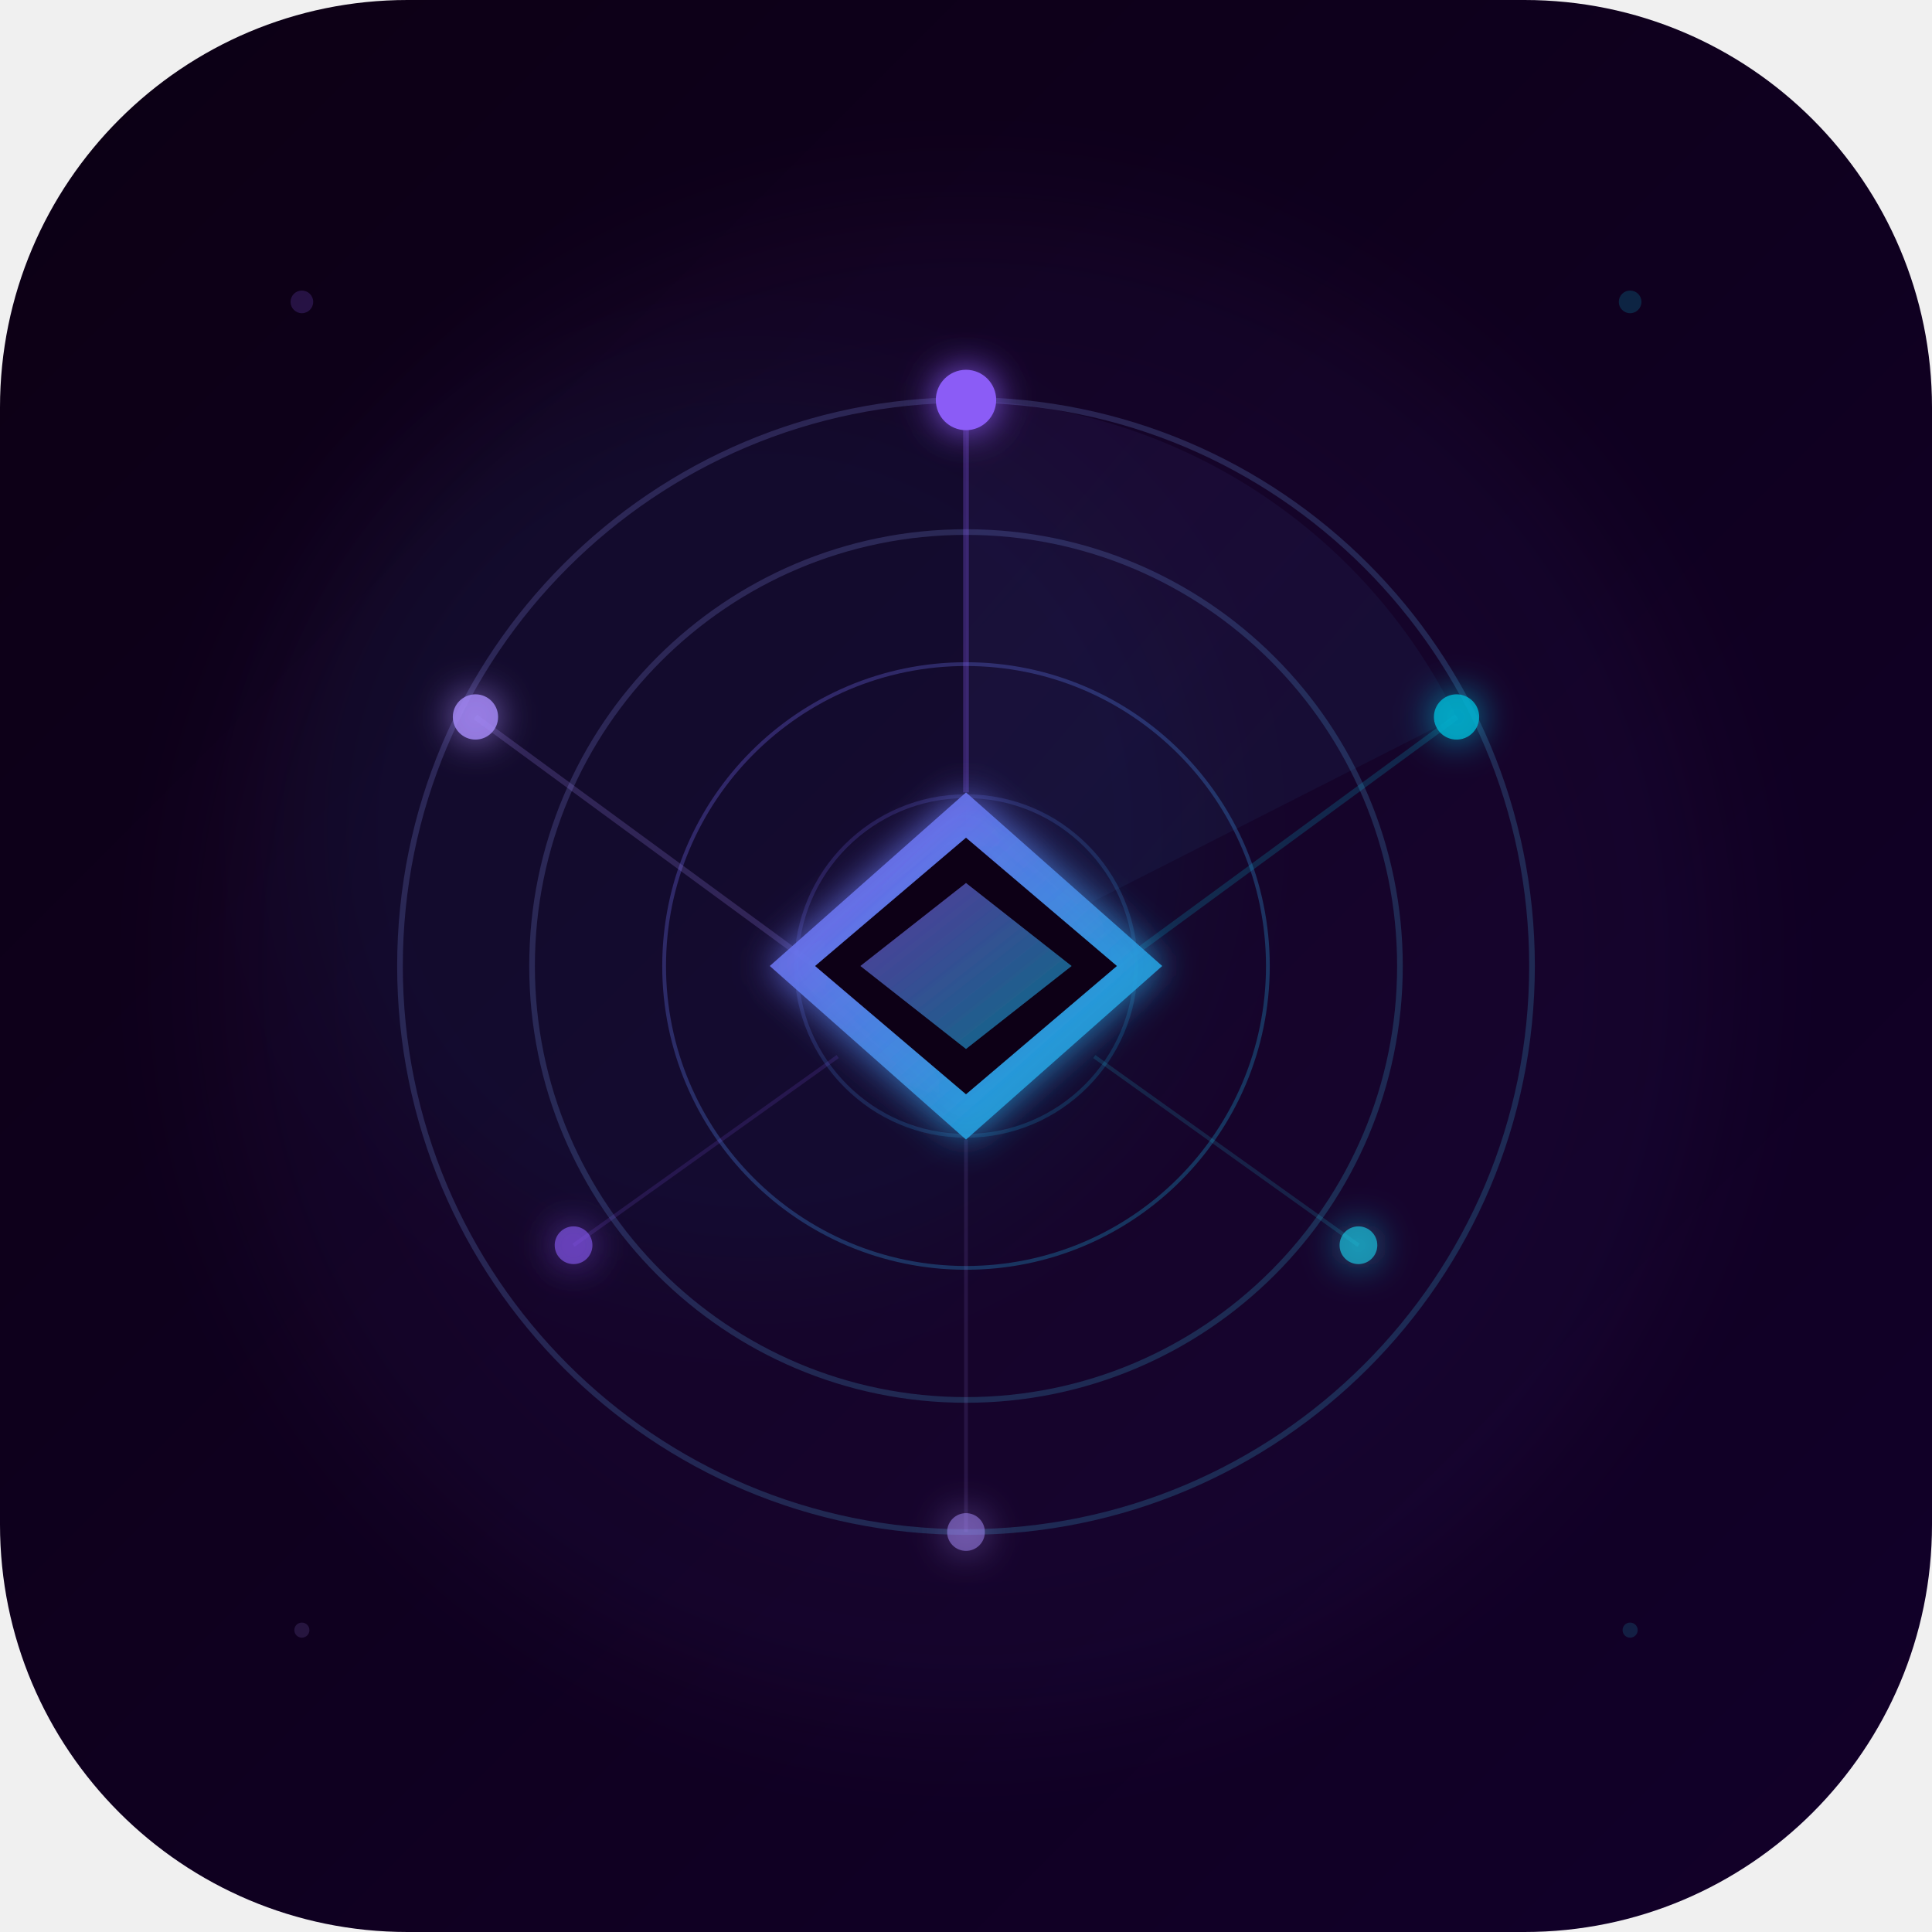
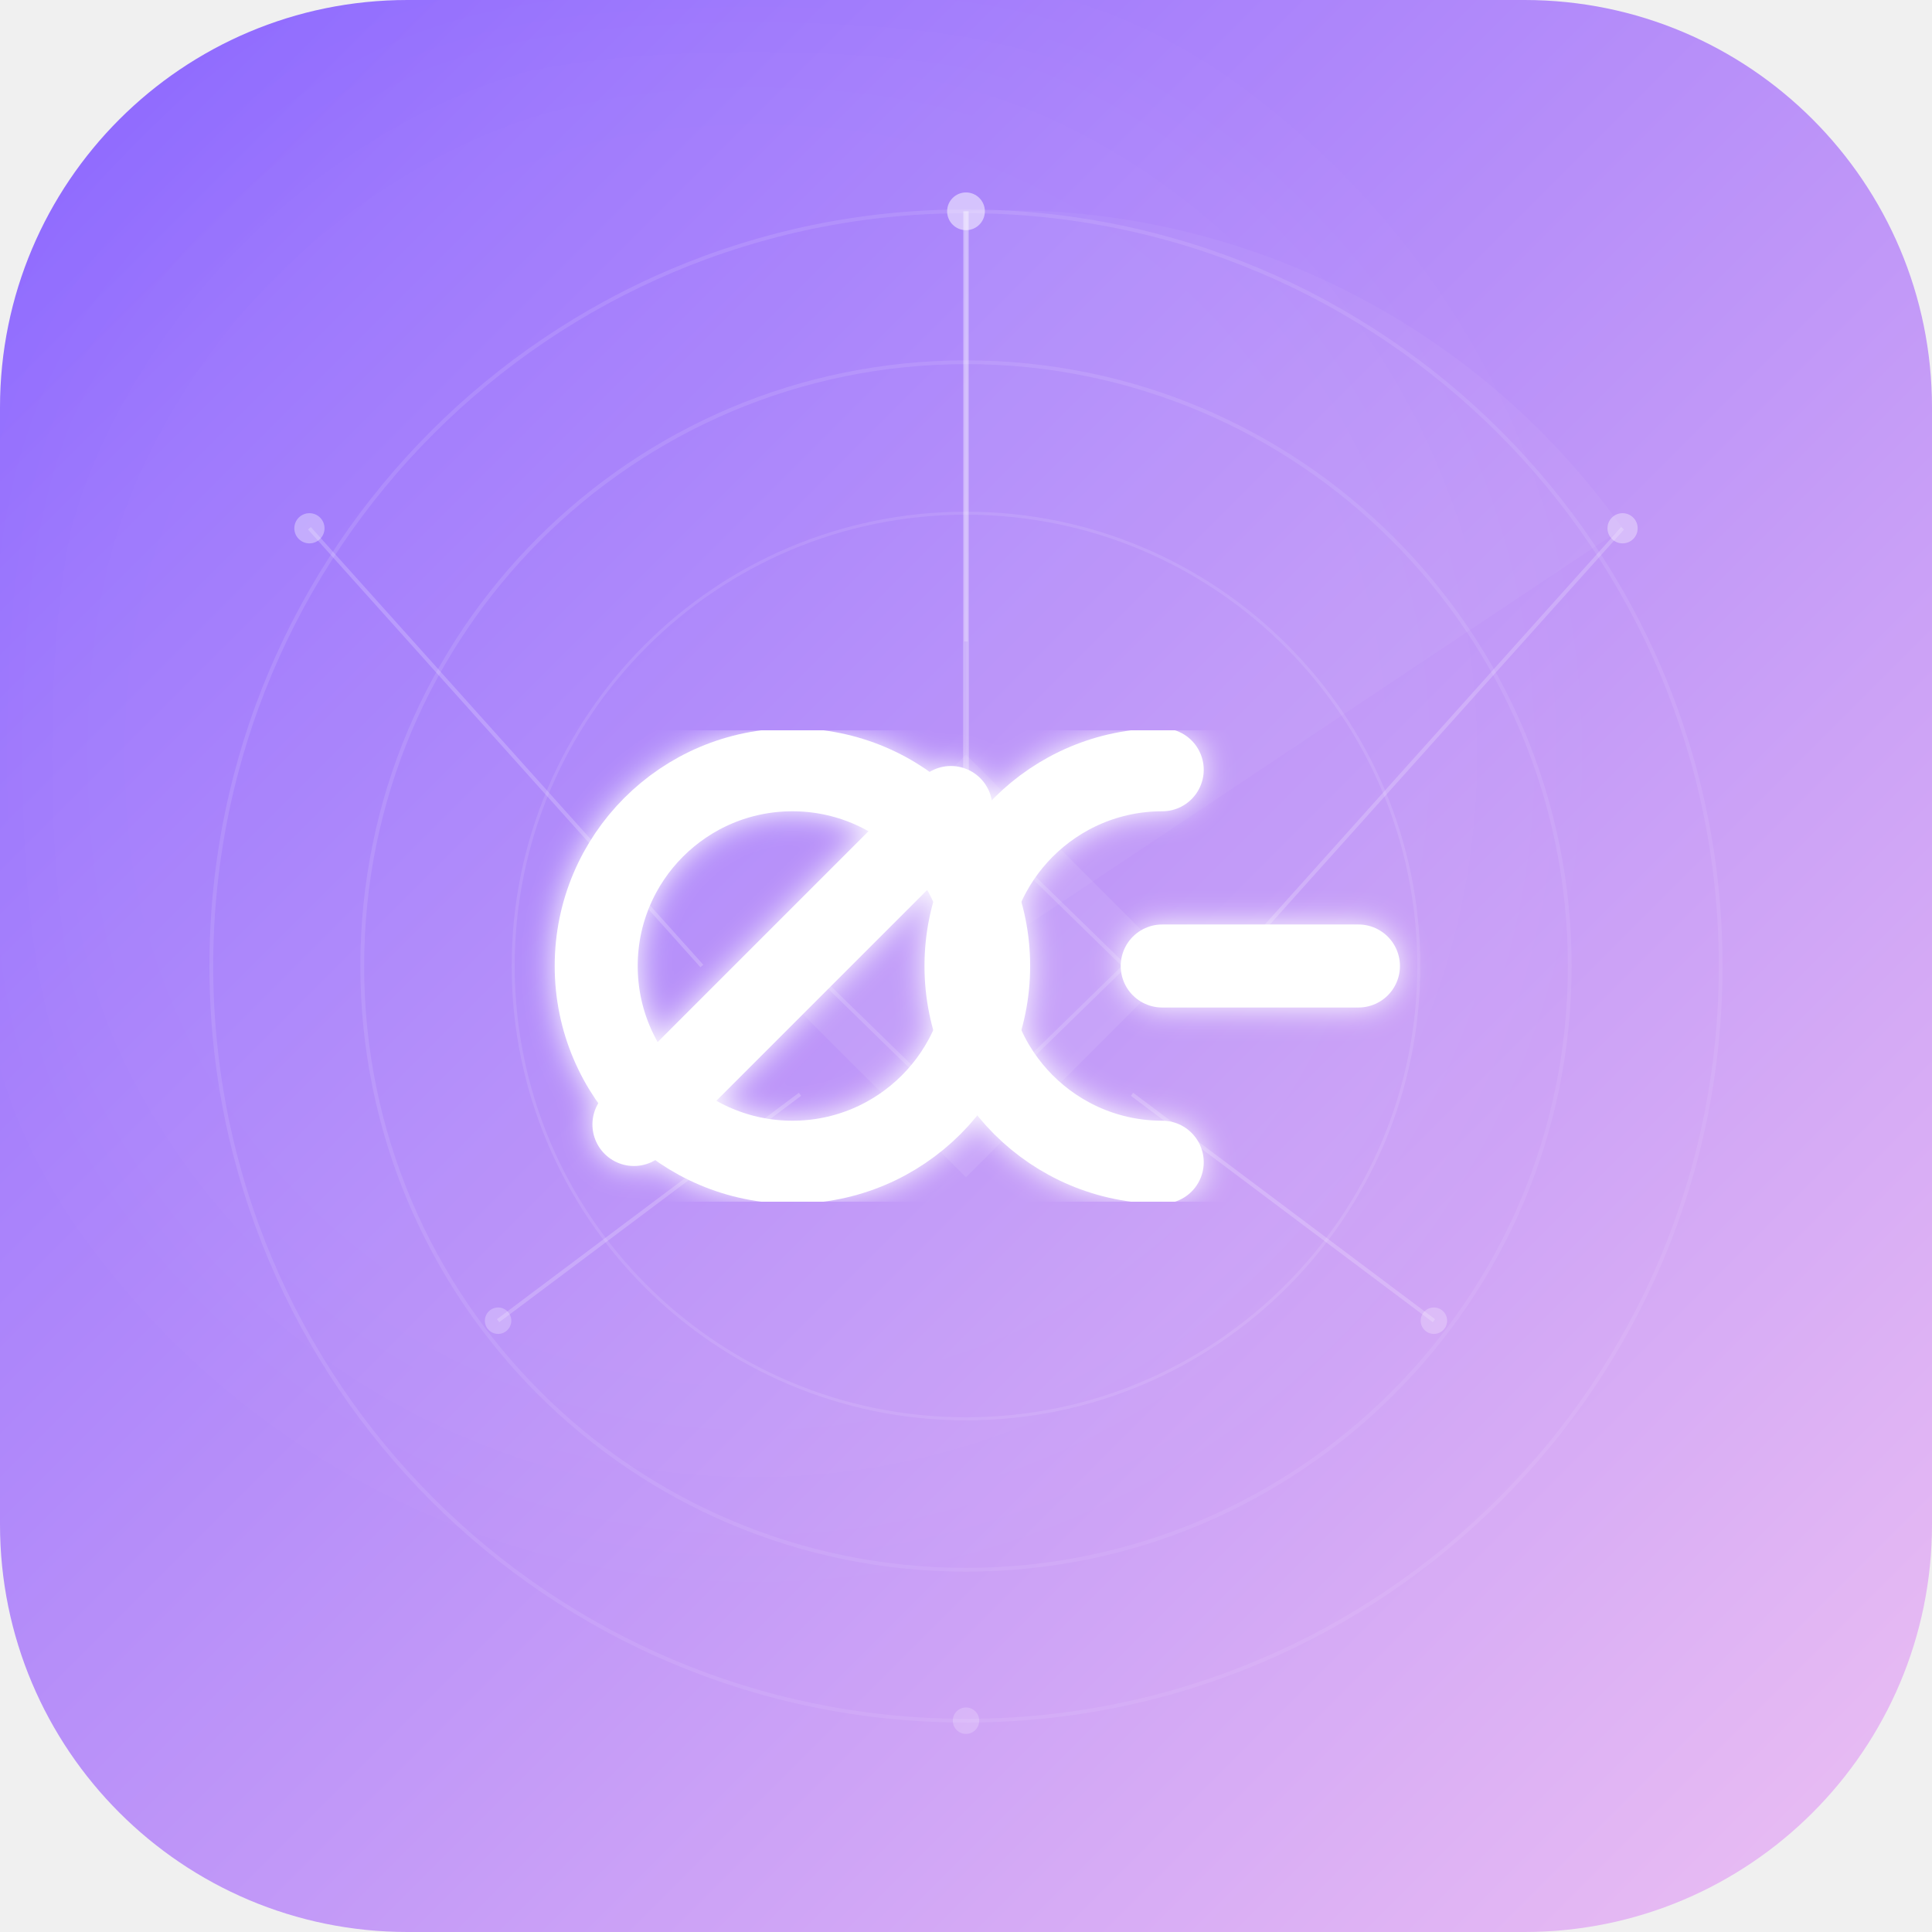
<svg xmlns="http://www.w3.org/2000/svg" viewBox="0 0 512 512" width="512" height="512">
  <defs>
    <linearGradient id="bg" x1="0%" y1="0%" x2="100%" y2="100%">
-       <stop offset="0%" style="stop-color:#0c0014;stop-opacity:1" />
-       <stop offset="100%" style="stop-color:#12002a;stop-opacity:1" />
-     </linearGradient>
-     <linearGradient id="accent" x1="0%" y1="0%" x2="100%" y2="100%">
-       <stop offset="0%" style="stop-color:#8b5cf6;stop-opacity:1" />
-       <stop offset="100%" style="stop-color:#06b6d4;stop-opacity:1" />
+       <stop offset="0%" style="stop-color:#8A66FF;stop-opacity:1" />
+       <stop offset="100%" style="stop-color:#EDC0F2;stop-opacity:1" />
    </linearGradient>
    <linearGradient id="ring" x1="0%" y1="0%" x2="100%" y2="100%">
-       <stop offset="0%" style="stop-color:#a78bfa;stop-opacity:0.2" />
-       <stop offset="100%" style="stop-color:#22d3ee;stop-opacity:0.2" />
+       <stop offset="0%" style="stop-color:#ffffff;stop-opacity:0.12" />
+       <stop offset="100%" style="stop-color:#ffffff;stop-opacity:0.06" />
    </linearGradient>
    <filter id="glow">
-       <feGaussianBlur stdDeviation="5" result="blur" />
+       <feGaussianBlur stdDeviation="4" result="blur" />
      <feMerge>
        <feMergeNode in="blur" />
        <feMergeNode in="SourceGraphic" />
      </feMerge>
    </filter>
    <filter id="softGlow">
-       <feGaussianBlur stdDeviation="15" />
+       <feGaussianBlur stdDeviation="20" />
    </filter>
    <clipPath id="round">
      <rect width="512" height="512" rx="108" ry="108" />
    </clipPath>
  </defs>
  <g clip-path="url(#round)">
    <rect width="512" height="512" fill="url(#bg)" />
-     <circle cx="256" cy="256" r="200" fill="#8b5cf6" opacity="0.05" filter="url(#softGlow)" />
-     <circle cx="200" cy="220" r="120" fill="#06b6d4" opacity="0.04" filter="url(#softGlow)" />
-     <circle cx="256" cy="256" r="150" fill="none" stroke="url(#ring)" stroke-width="1.5" />
-     <circle cx="256" cy="256" r="115" fill="none" stroke="url(#ring)" stroke-width="1.5" />
-     <circle cx="256" cy="256" r="80" fill="none" stroke="url(#accent)" stroke-width="1" opacity="0.3" />
-     <circle cx="256" cy="256" r="45" fill="none" stroke="url(#accent)" stroke-width="1" opacity="0.2" />
-     <path d="M 256 256 L 256 106 A 150 150 0 0 1 386 190 Z" fill="url(#accent)" opacity="0.06" />
-     <line x1="256" y1="256" x2="256" y2="106" stroke="url(#accent)" stroke-width="2" opacity="0.7" filter="url(#glow)" />
+     <circle cx="200" cy="200" r="200" fill="#ffffff" opacity="0.04" filter="url(#softGlow)" />
+     <circle cx="256" cy="256" r="200" fill="none" stroke="url(#ring)" stroke-width="1" />
+     <circle cx="256" cy="256" r="160" fill="none" stroke="url(#ring)" stroke-width="1" />
+     <circle cx="256" cy="256" r="120" fill="none" stroke="#ffffff" stroke-width="0.8" opacity="0.1" />
+     <path d="M 256 256 L 256 56 A 200 200 0 0 1 430 140 Z" fill="#ffffff" opacity="0.04" />
+     <line x1="256" y1="256" x2="256" y2="56" stroke="#ffffff" stroke-width="1.5" opacity="0.3" />
+     <g opacity="0.5">
+       <circle cx="256" cy="56" r="5" fill="#ffffff" />
+       <circle cx="430" cy="140" r="4" fill="#ffffff" opacity="0.7" />
+       <circle cx="82" cy="140" r="4" fill="#ffffff" opacity="0.7" />
+       <circle cx="380" cy="350" r="3.5" fill="#ffffff" opacity="0.5" />
+       <circle cx="132" cy="350" r="3.5" fill="#ffffff" opacity="0.5" />
+       <circle cx="256" cy="456" r="3.5" fill="#ffffff" opacity="0.4" />
+     </g>
+     <g opacity="0.2" stroke="#ffffff" stroke-width="1">
+       <line x1="256" y1="56" x2="256" y2="170" />
+       <line x1="430" y1="140" x2="326" y2="256" />
+       <line x1="82" y1="140" x2="186" y2="256" />
+       <line x1="380" y1="350" x2="300" y2="290" />
+       <line x1="132" y1="350" x2="212" y2="290" />
+     </g>
+     <polygon points="256,200 312,256 256,312 200,256" fill="#ffffff" opacity="0.08" />
+     <polygon points="256,215 298,256 256,297 214,256" fill="none" stroke="#ffffff" stroke-width="1" opacity="0.15" />
    <g filter="url(#glow)">
-       <circle cx="256" cy="106" r="8" fill="#8b5cf6" />
-       <circle cx="386" cy="190" r="6" fill="#06b6d4" opacity="0.8" />
-       <circle cx="126" cy="190" r="6" fill="#a78bfa" opacity="0.8" />
-       <circle cx="360" cy="330" r="5" fill="#22d3ee" opacity="0.6" />
-       <circle cx="152" cy="330" r="5" fill="#8b5cf6" opacity="0.6" />
-       <circle cx="256" cy="406" r="5" fill="#a78bfa" opacity="0.5" />
+       <circle cx="210" cy="256" r="52" fill="none" stroke="#ffffff" stroke-width="22" />
+       <line x1="168" y1="298" x2="252" y2="214" stroke="#ffffff" stroke-width="22" stroke-linecap="round" />
+       <path d="M 308 204 A 52 52 0 1 0 308 308" fill="none" stroke="#ffffff" stroke-width="22" stroke-linecap="round" />
+       <line x1="308" y1="256" x2="360" y2="256" stroke="#ffffff" stroke-width="22" stroke-linecap="round" />
    </g>
-     <line x1="256" y1="106" x2="256" y2="210" stroke="#8b5cf6" stroke-width="1.5" opacity="0.3" />
-     <line x1="386" y1="190" x2="296" y2="256" stroke="#06b6d4" stroke-width="1.5" opacity="0.2" />
-     <line x1="126" y1="190" x2="216" y2="256" stroke="#a78bfa" stroke-width="1.5" opacity="0.2" />
-     <line x1="360" y1="330" x2="290" y2="280" stroke="#22d3ee" stroke-width="1" opacity="0.15" />
-     <line x1="152" y1="330" x2="222" y2="280" stroke="#8b5cf6" stroke-width="1" opacity="0.15" />
-     <line x1="256" y1="406" x2="256" y2="302" stroke="#a78bfa" stroke-width="1" opacity="0.12" />
-     <g filter="url(#glow)">
-       <polygon points="256,210 308,256 256,302 204,256" fill="url(#accent)" opacity="0.9" />
-       <polygon points="256,222 296,256 256,290 216,256" fill="#0c0014" />
-       <polygon points="256,234 284,256 256,278 228,256" fill="url(#accent)" opacity="0.6" />
-     </g>
-     <circle cx="80" cy="80" r="3" fill="#8b5cf6" opacity="0.2" />
-     <circle cx="432" cy="80" r="3" fill="#06b6d4" opacity="0.2" />
-     <circle cx="80" cy="432" r="2" fill="#a78bfa" opacity="0.15" />
-     <circle cx="432" cy="432" r="2" fill="#22d3ee" opacity="0.15" />
  </g>
</svg>
